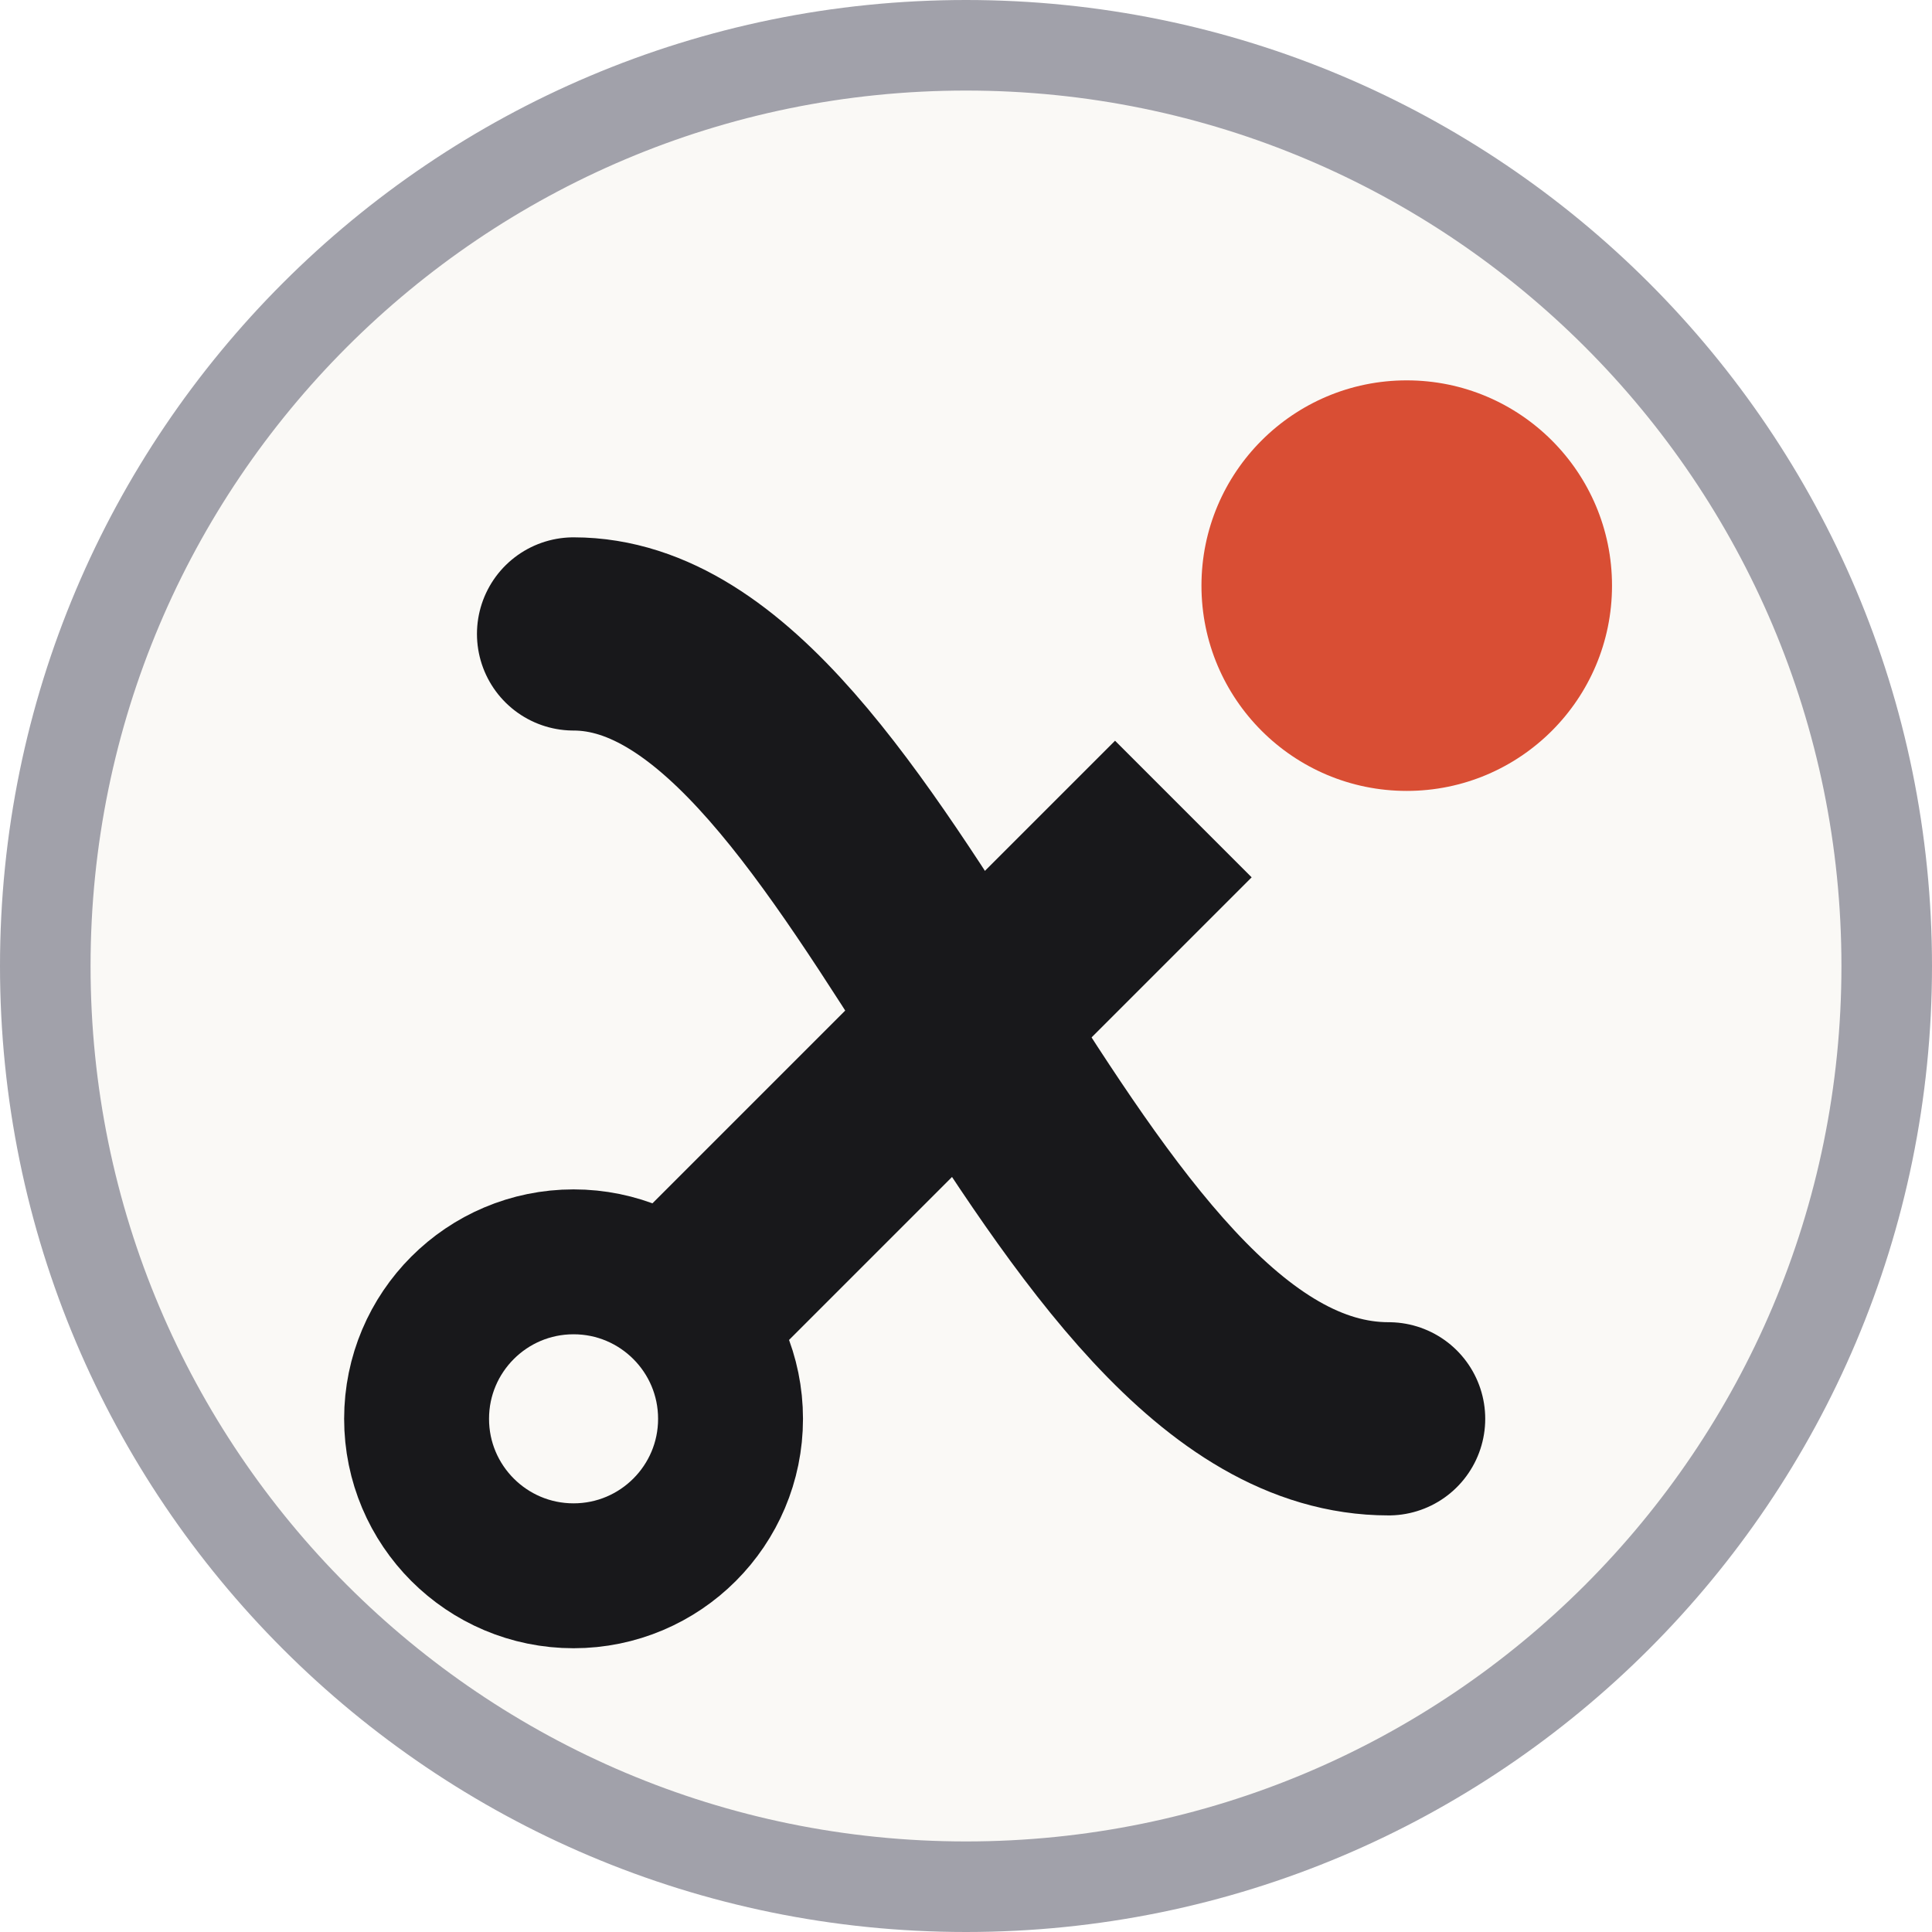
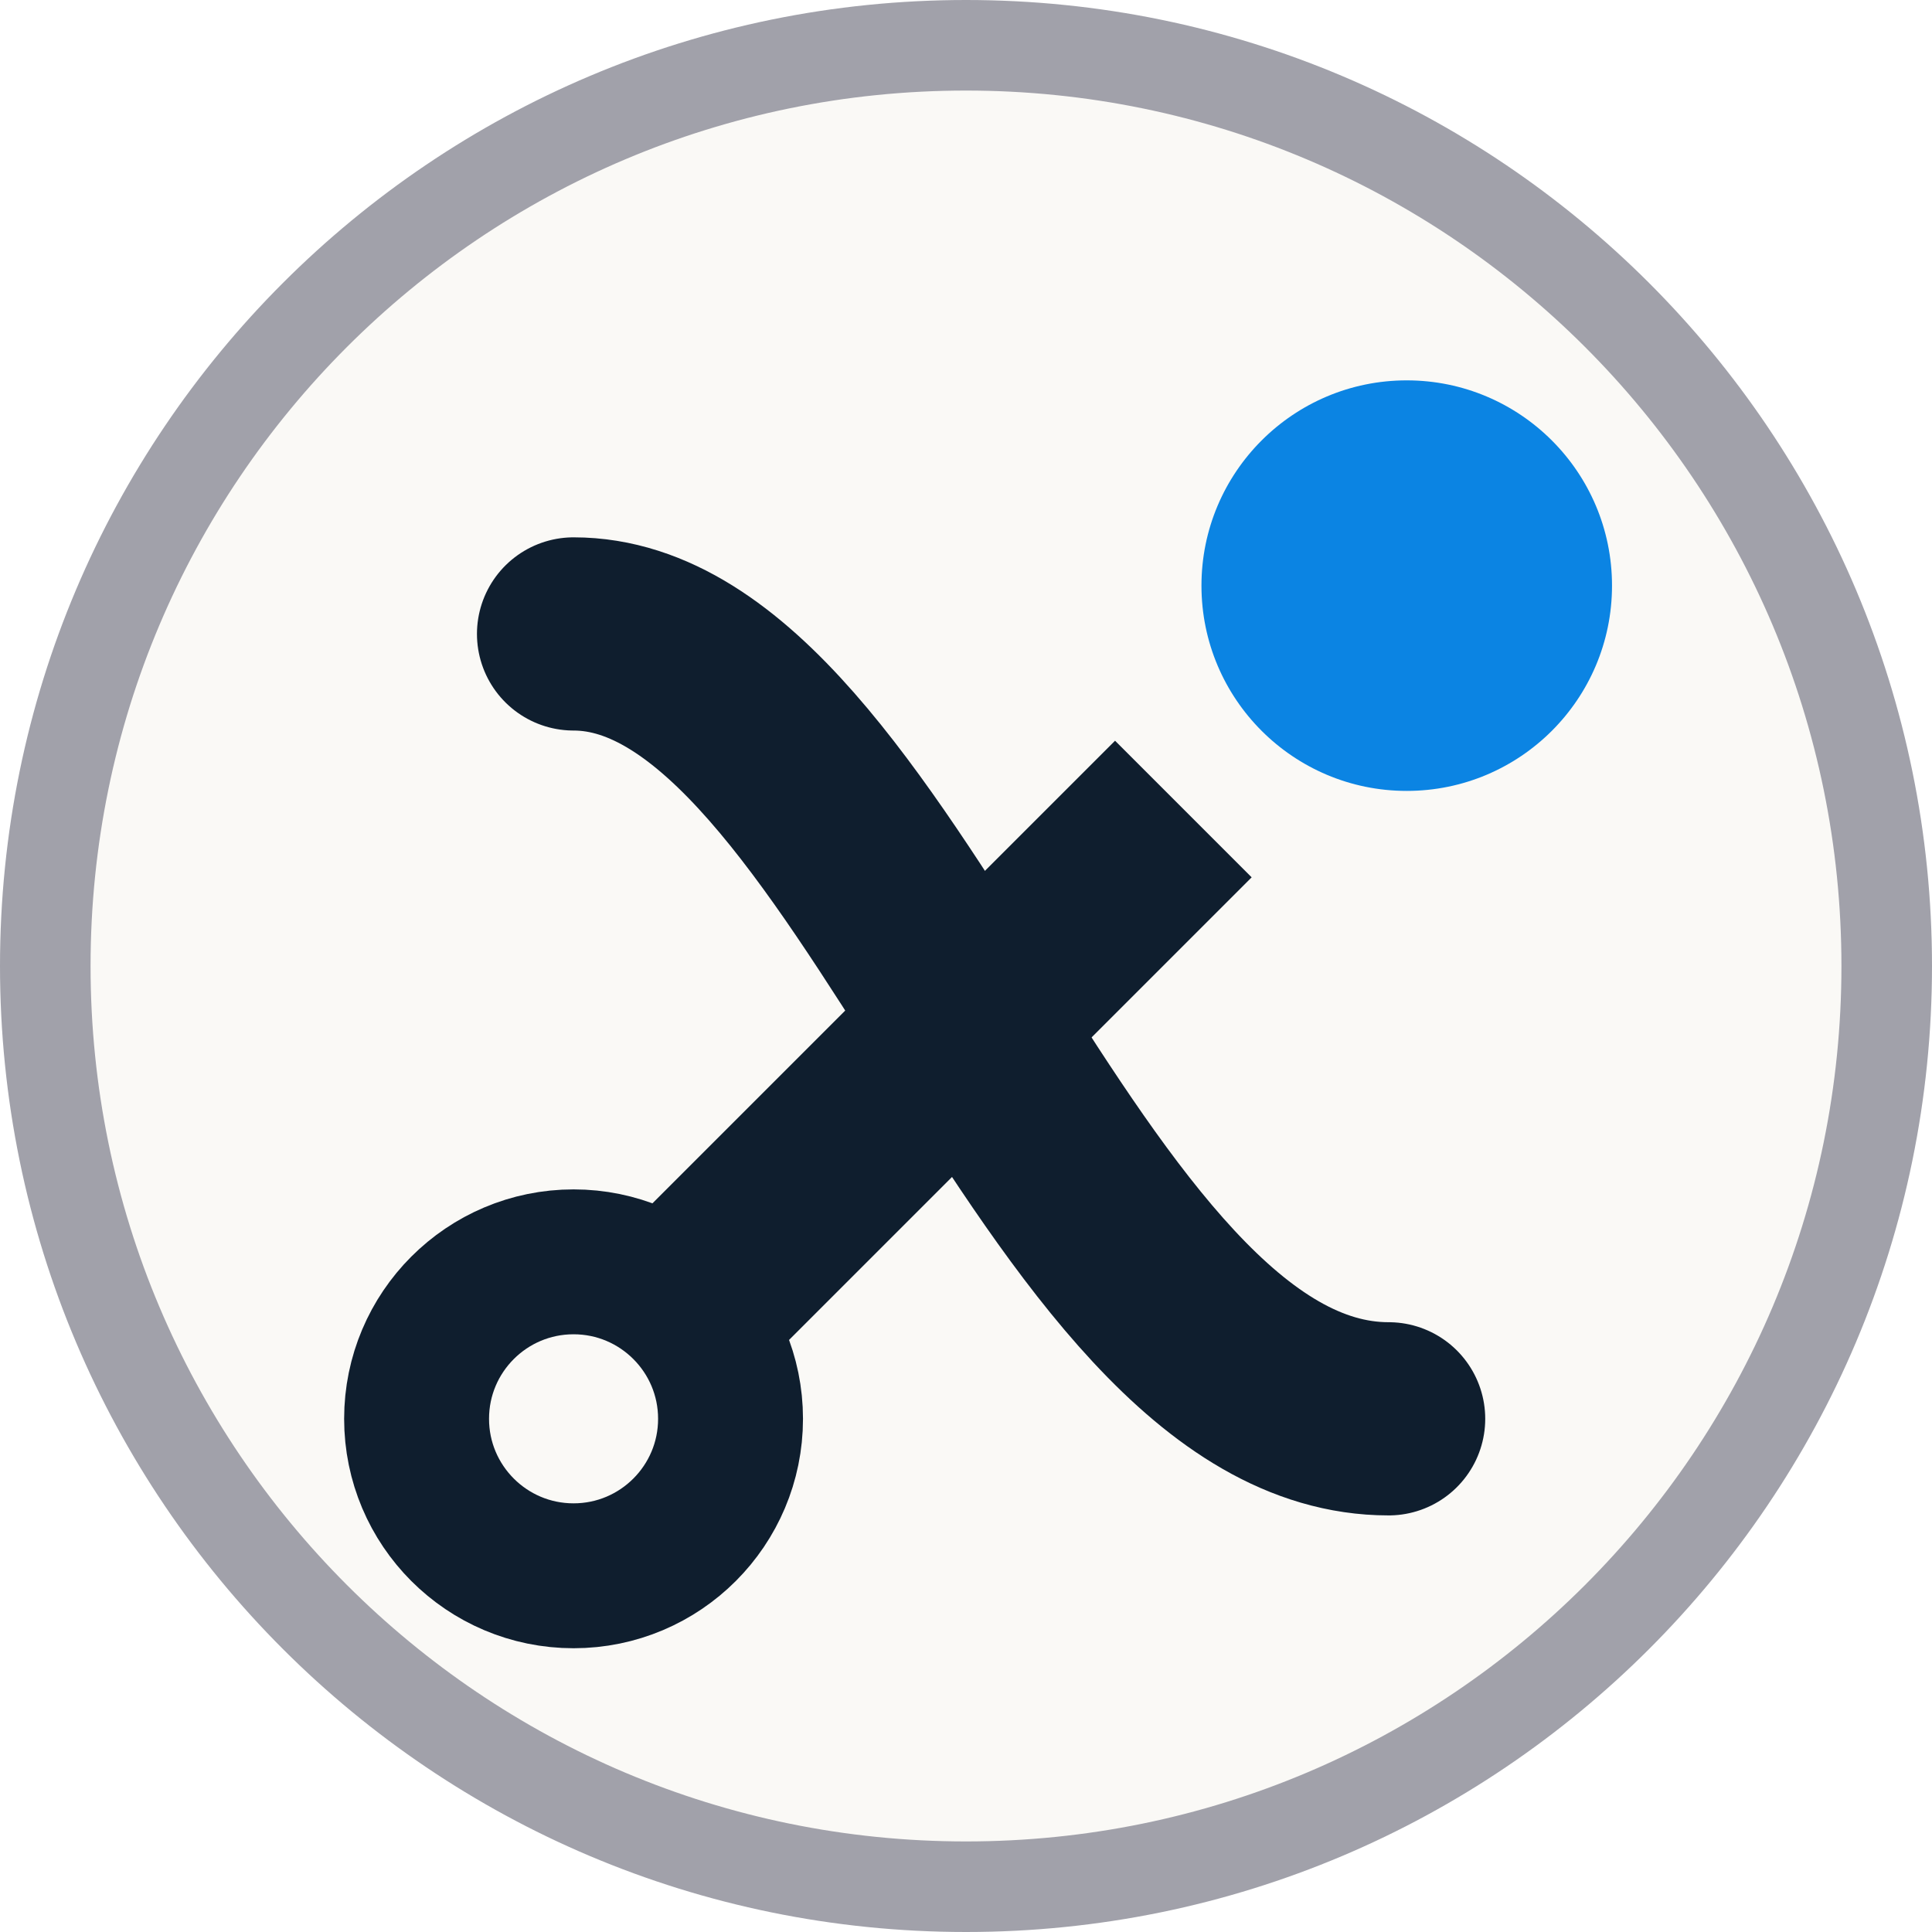
<svg xmlns="http://www.w3.org/2000/svg" viewBox="0 0 32 32" fill="none">
  <circle cx="16" cy="16" r="15.25" fill="#FAF9F6" stroke="#A1A1AA" stroke-width="1.5" />
-   <path d="M9.5 10.5C14.5 10.5 17.5 23.5 23 23.5" stroke="#18181B" stroke-width="3.2" stroke-linecap="round" />
-   <path d="M11.3 21.7L19.6 13.4" stroke="#18181B" stroke-width="3.2" stroke-linecap="butt" />
-   <circle cx="9.5" cy="23.5" r="2.6" stroke="#18181B" stroke-width="2.4" />
-   <circle cx="23.3" cy="9.7" r="3.4" fill="#D94E34" />
+   <path d="M9.5 10.5C14.5 10.5 17.5 23.5 23 23.5" stroke="#0F1E2E" stroke-width="3.2" stroke-linecap="round" />
+   <path d="M11.3 21.7L19.6 13.4" stroke="#0F1E2E" stroke-width="3.2" stroke-linecap="butt" />
+   <circle cx="9.5" cy="23.5" r="2.6" stroke="#0F1E2E" stroke-width="2.4" />
+   <circle cx="23.3" cy="9.7" r="3.4" fill="#0B84E3" />
</svg>
